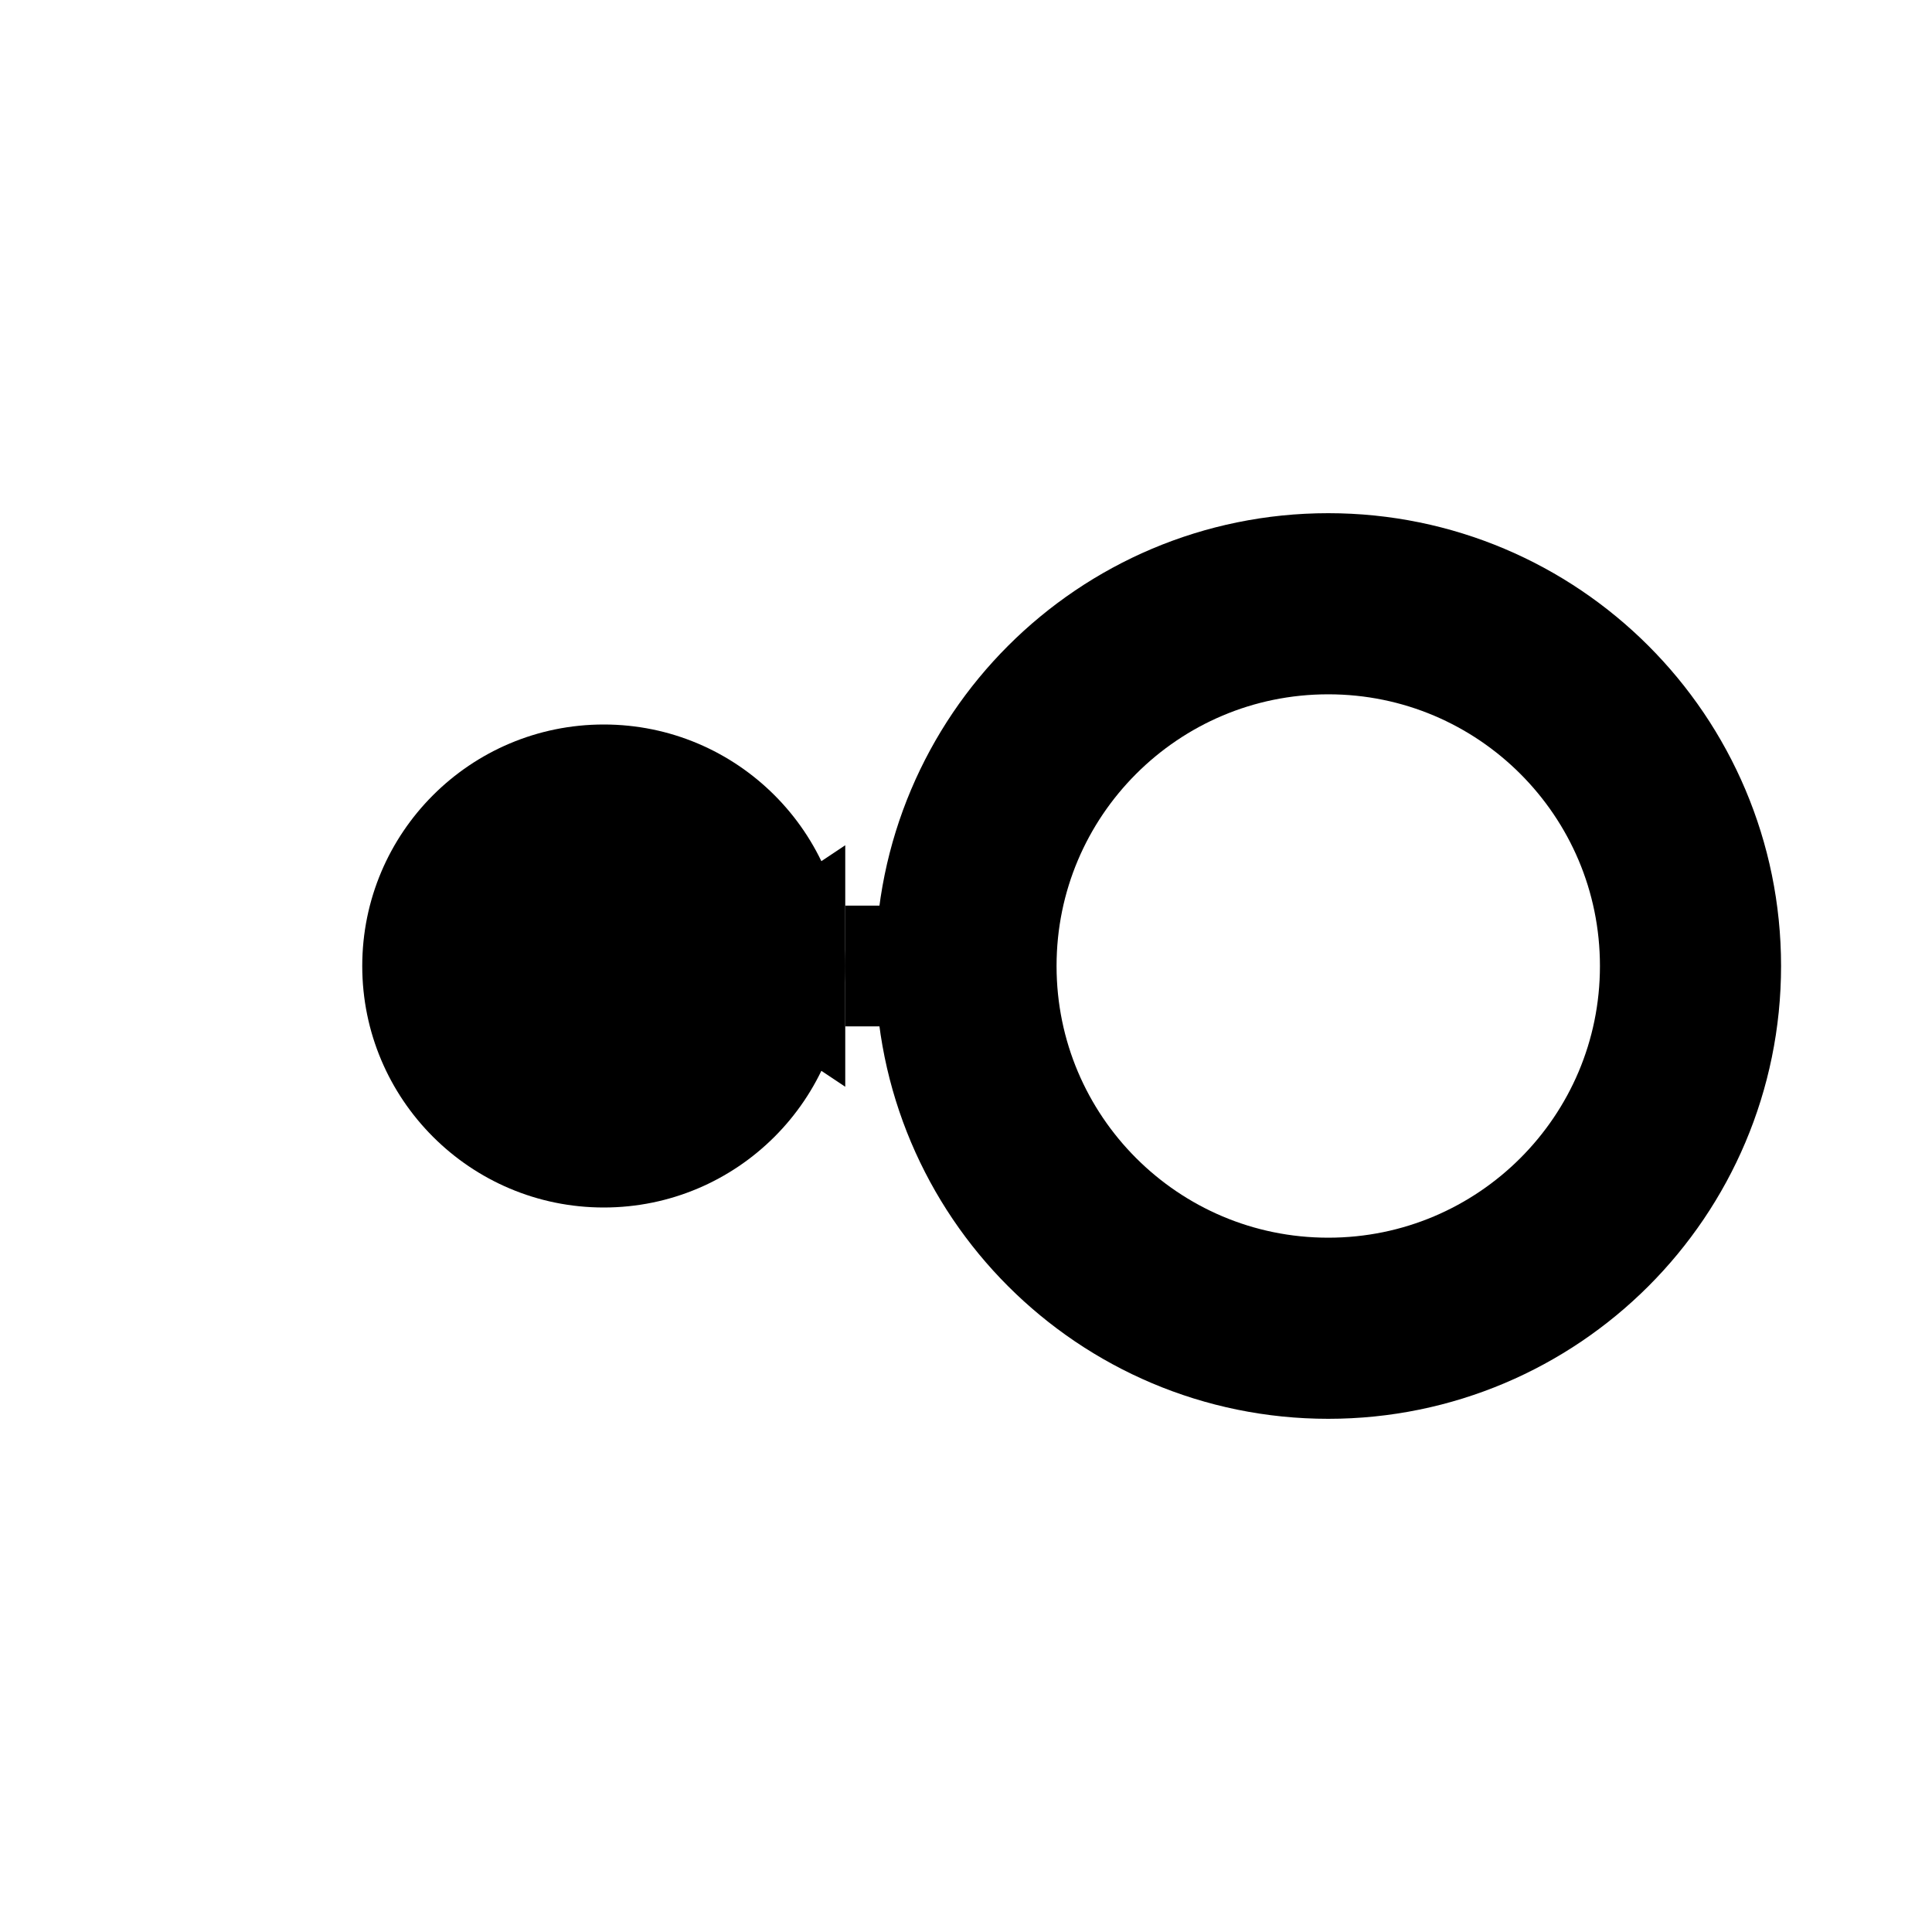
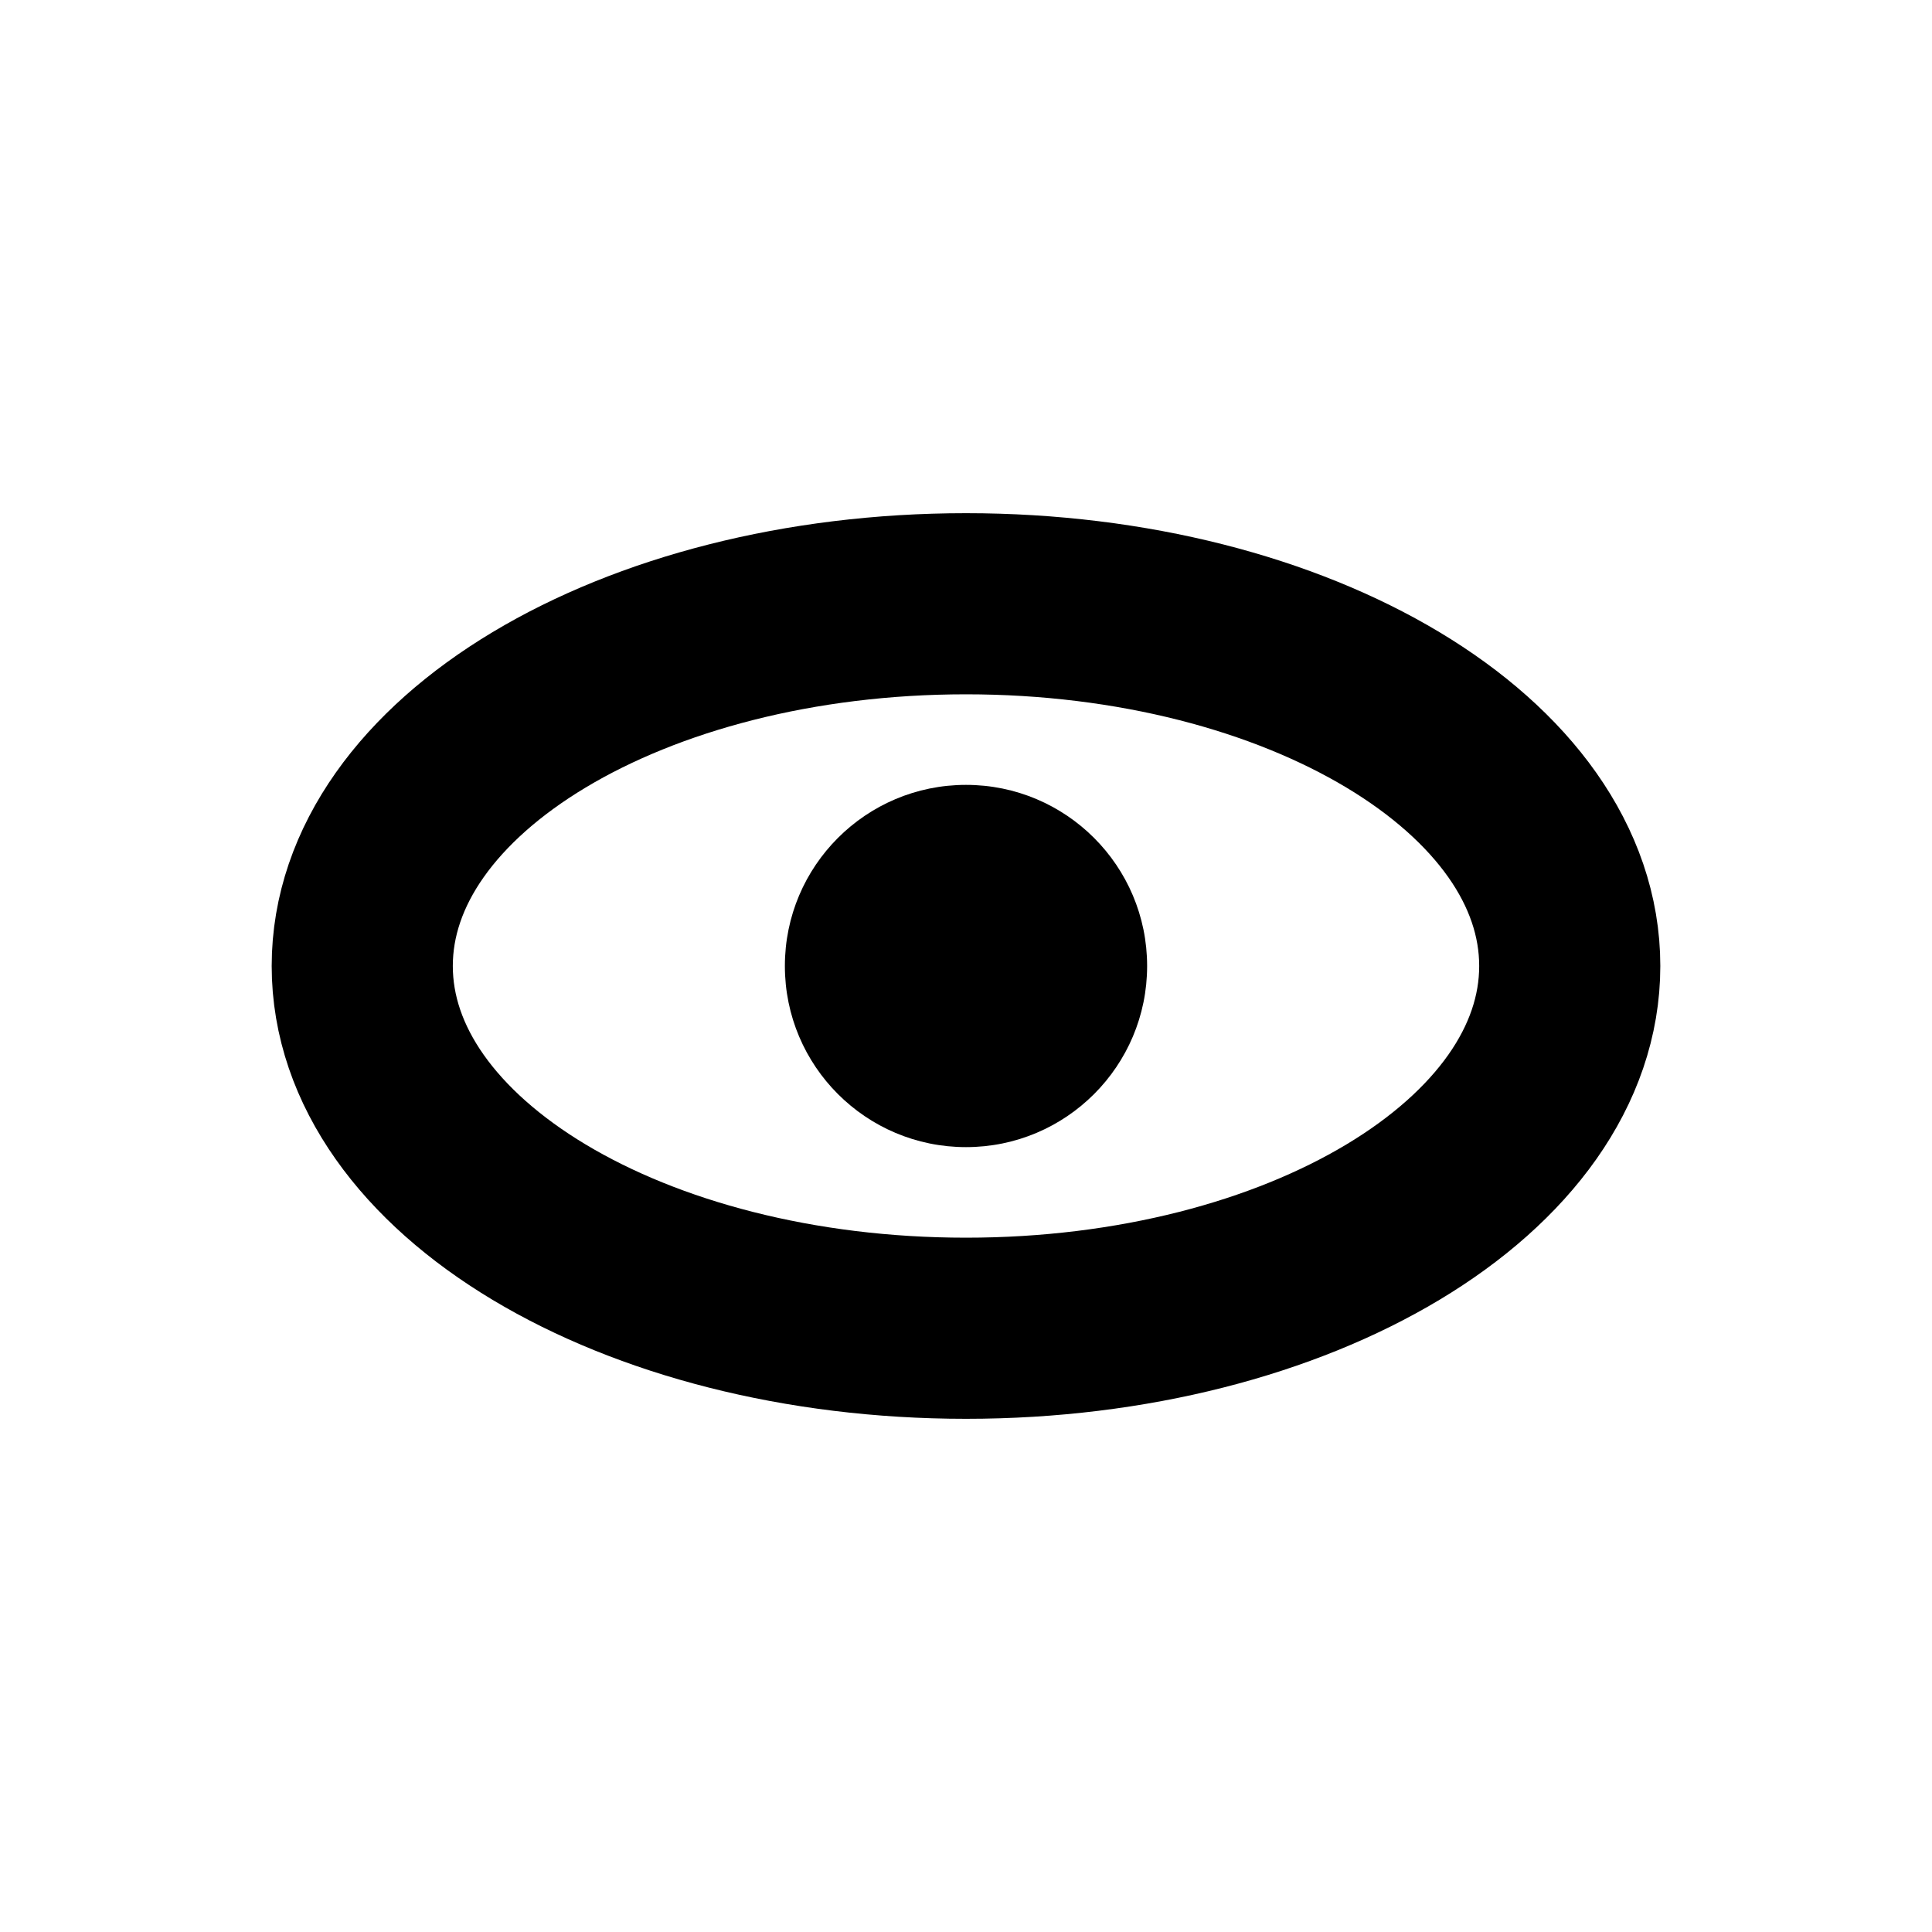
<svg xmlns="http://www.w3.org/2000/svg" width="64" height="64" viewBox="0 0 64 64">
-   <circle cx="44" cy="32" r="12" fill="none" stroke="black" stroke-width="6" />
-   <circle cx="20" cy="32" r="8" fill="black" />
-   <path d="M32 32 L28 32" stroke="black" stroke-width="4" />
-   <polygon points="28,28 22,32 28,36" fill="black" />
+   <ellipse cx="32" cy="32" rx="20" ry="12" fill="none" stroke="black" stroke-width="6" />
+   <circle cx="32" cy="32" r="6" fill="black" />
</svg>
